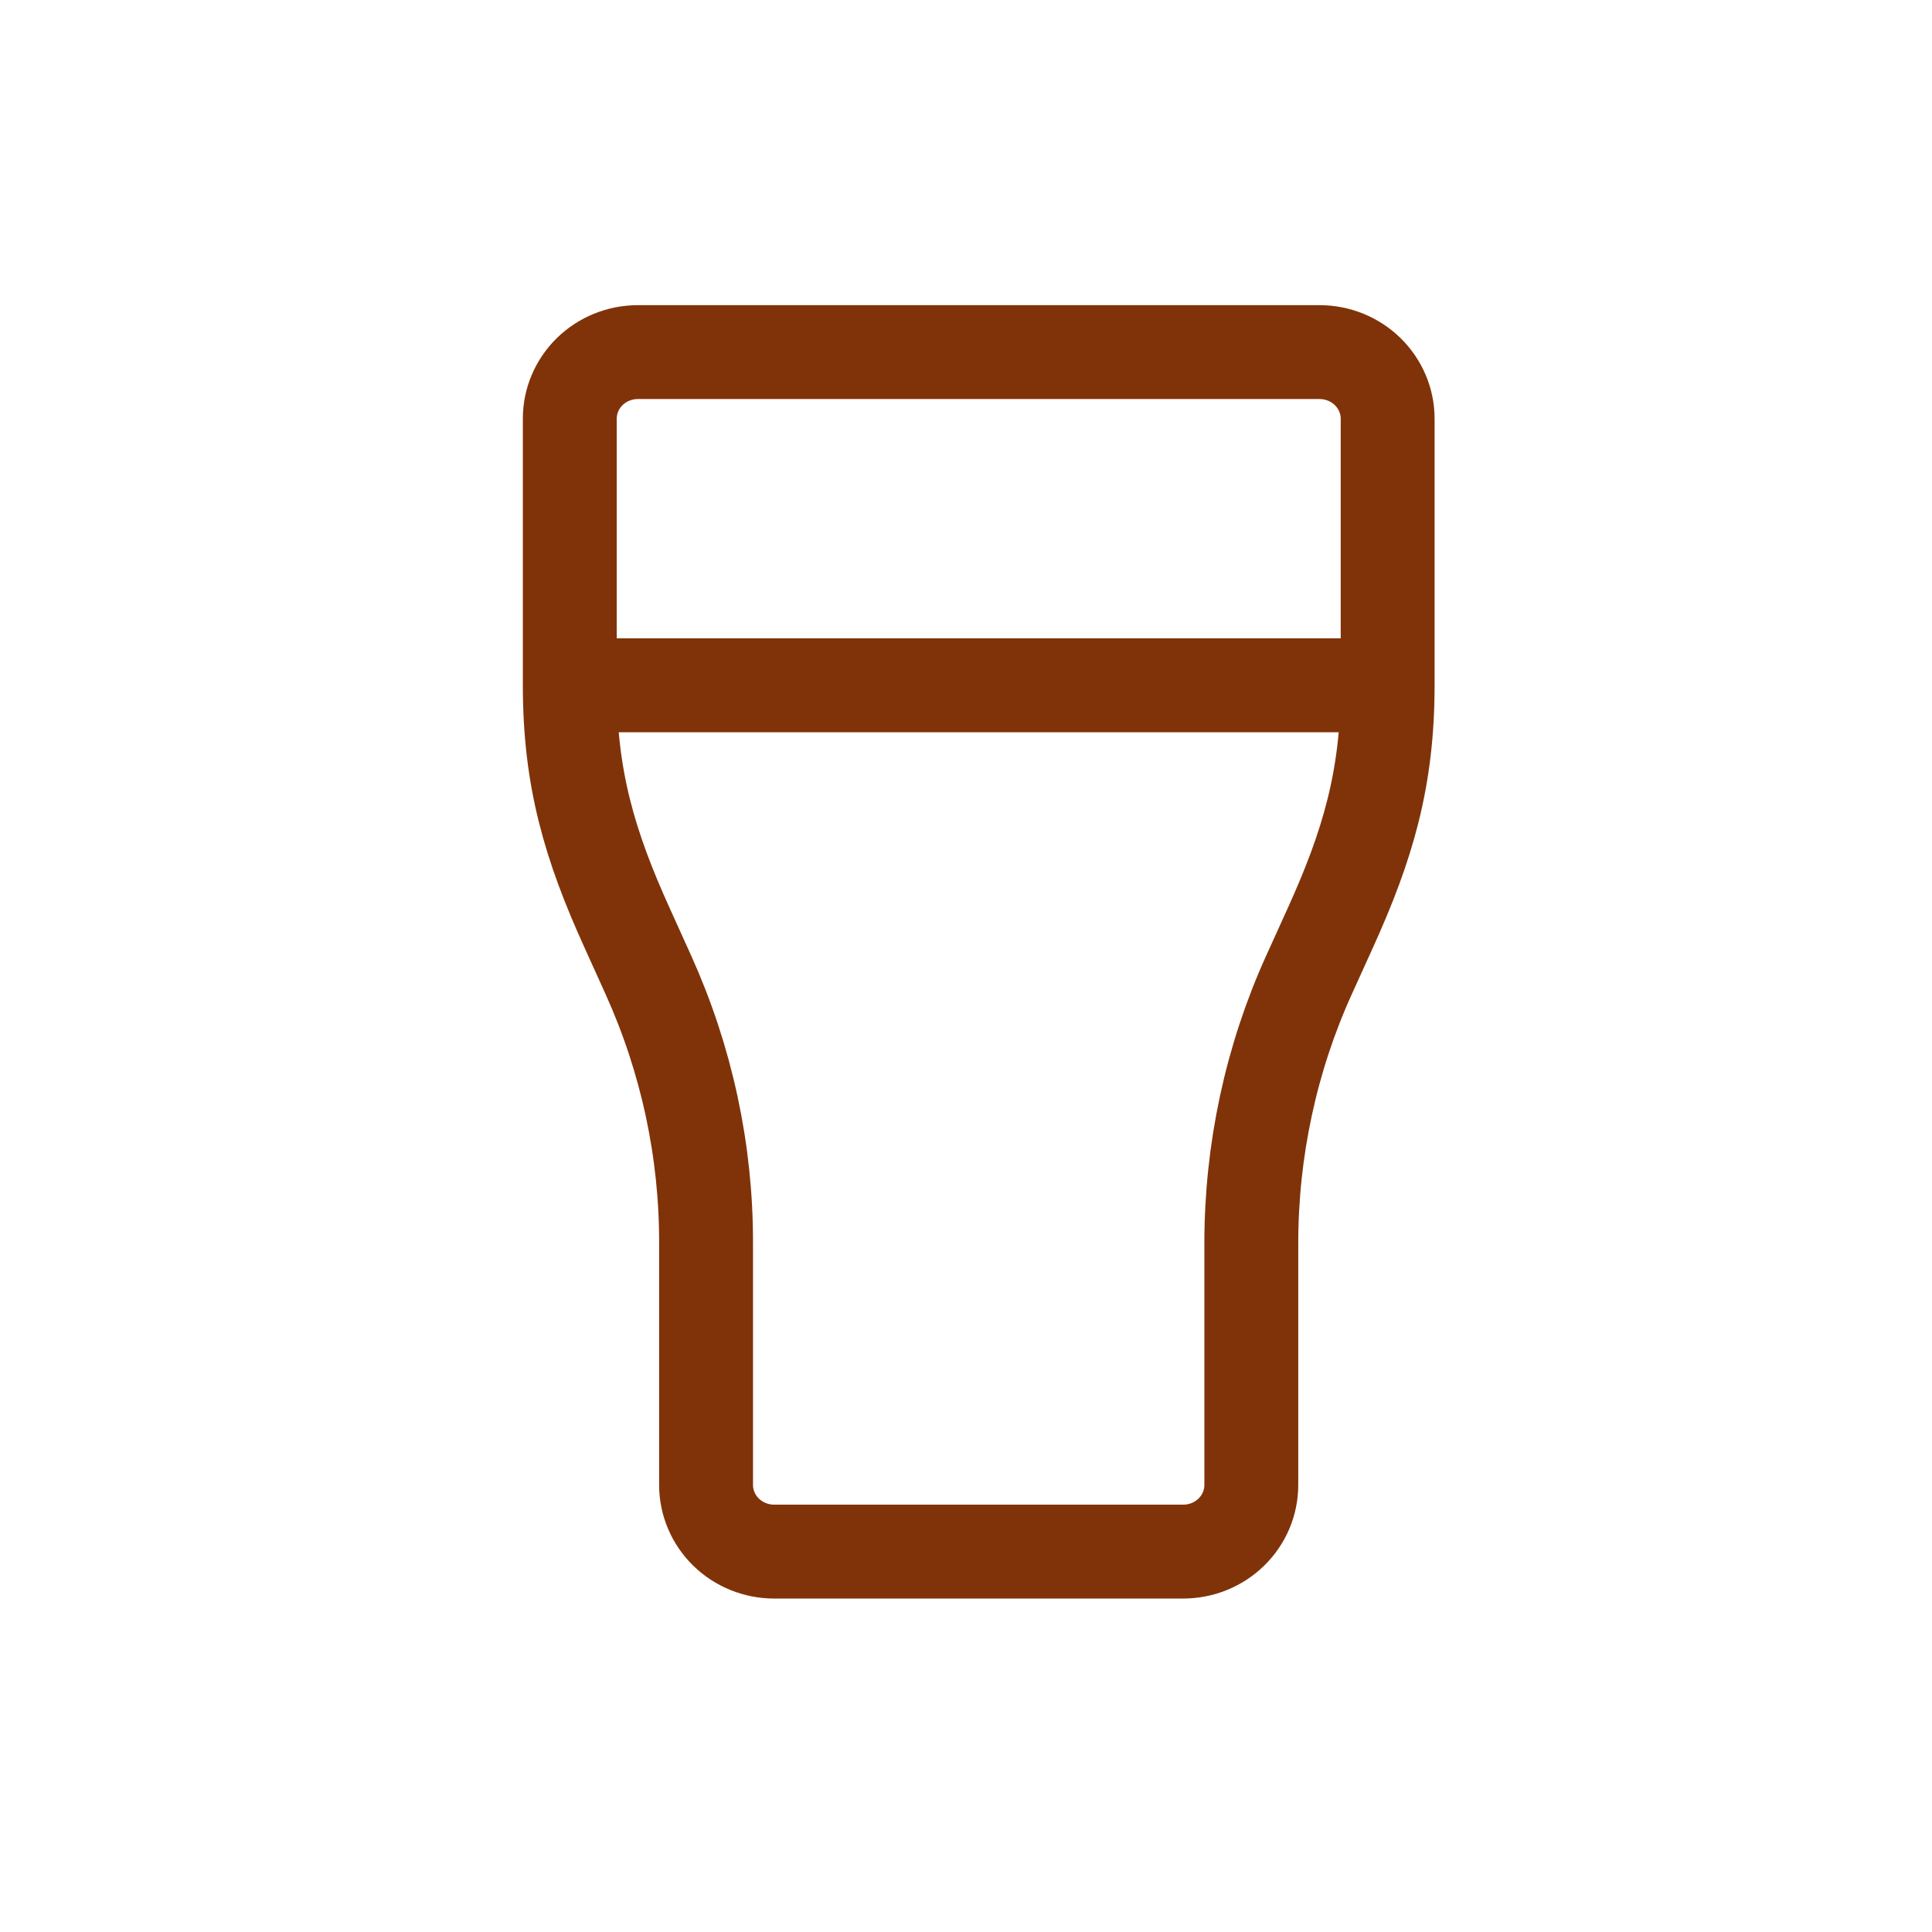
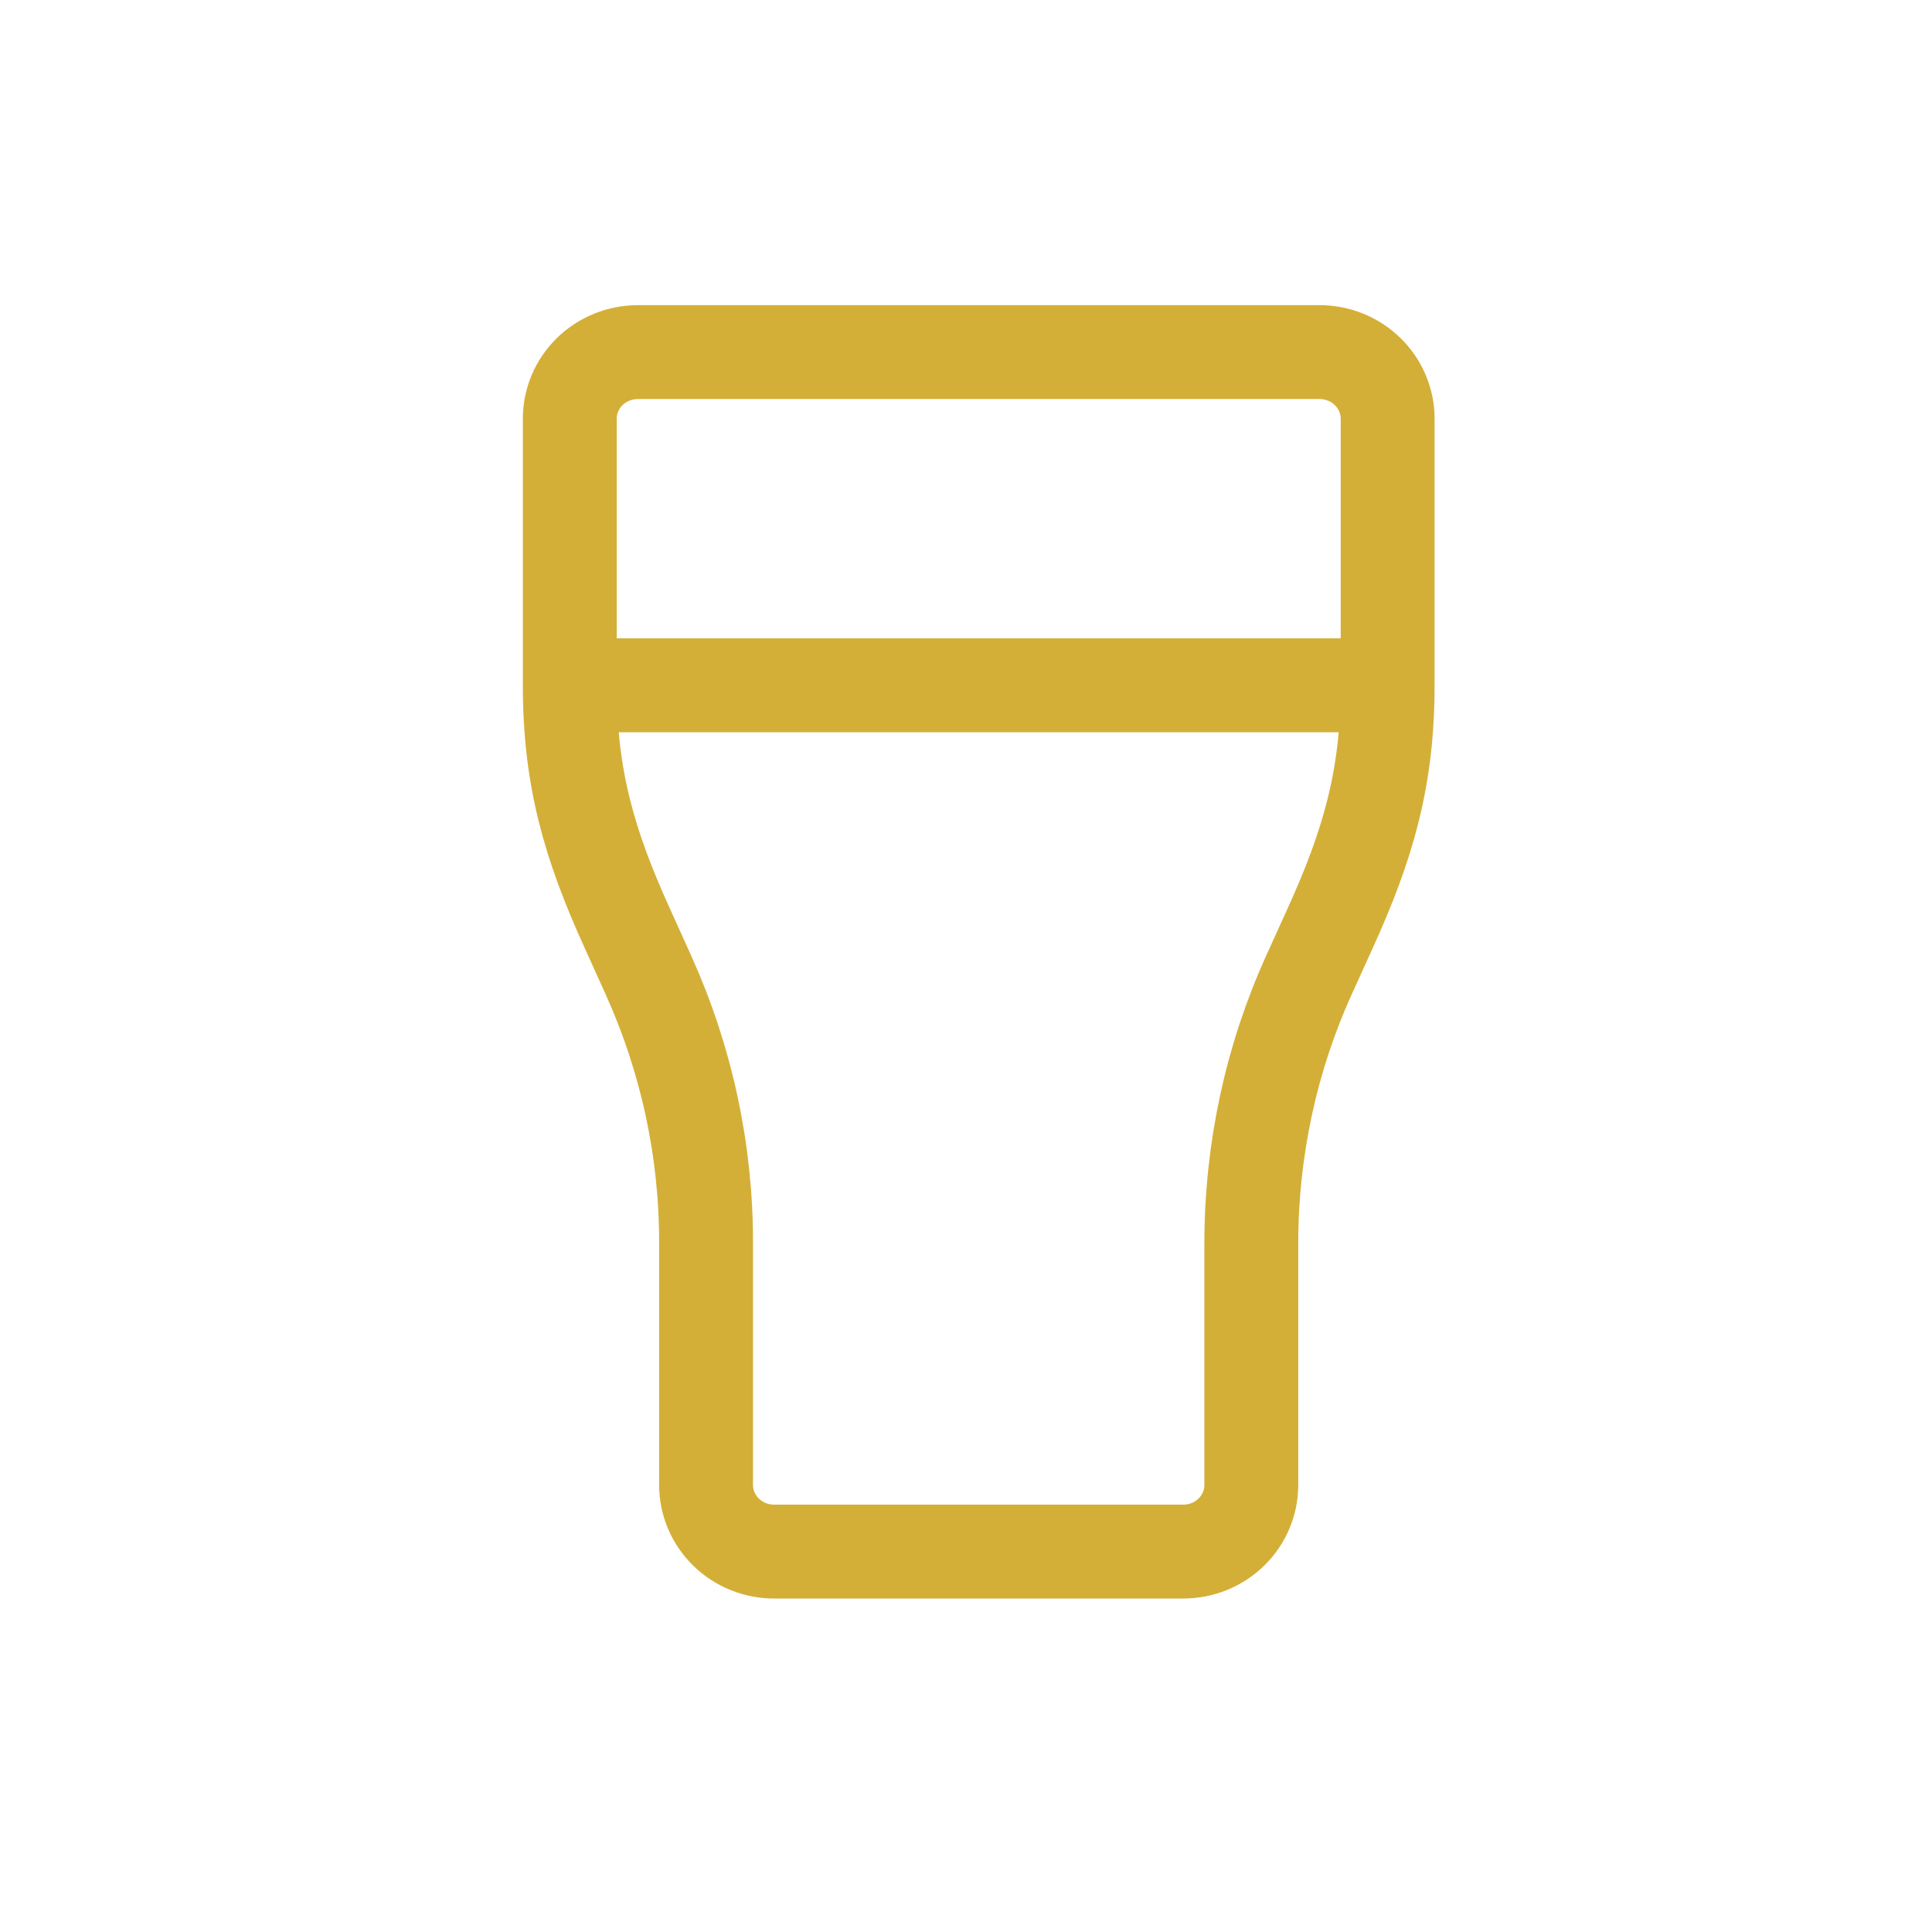
<svg xmlns="http://www.w3.org/2000/svg" width="37" height="37" viewBox="0 0 37 37" fill="none">
-   <path d="M26.575 13.124C26.575 14.907 26.197 16.187 25.472 17.782L25.067 18.675C24.343 20.271 23.964 22.029 23.964 23.812V28.439C23.964 28.777 23.827 29.102 23.582 29.341C23.337 29.581 23.005 29.715 22.659 29.715H14.827C14.481 29.715 14.149 29.581 13.904 29.341C13.66 29.102 13.522 28.777 13.522 28.439V23.812C13.526 22.044 13.15 20.294 12.419 18.675L12.015 17.782C11.29 16.187 10.912 14.907 10.912 13.124M26.575 13.124V8.019C26.575 7.68 26.437 7.356 26.192 7.116C25.948 6.877 25.616 6.743 25.269 6.743H12.217C11.871 6.743 11.539 6.877 11.294 7.116C11.049 7.356 10.912 7.68 10.912 8.019V13.124M26.575 13.124H10.912" stroke="#803308" stroke-width="1.798" stroke-linecap="round" stroke-linejoin="round" />
+   <path d="M26.575 13.124C26.575 14.907 26.197 16.187 25.472 17.782L25.067 18.675C24.343 20.271 23.964 22.029 23.964 23.812V28.439C23.964 28.777 23.827 29.102 23.582 29.341C23.337 29.581 23.005 29.715 22.659 29.715H14.827C14.481 29.715 14.149 29.581 13.904 29.341C13.66 29.102 13.522 28.777 13.522 28.439V23.812C13.526 22.044 13.15 20.294 12.419 18.675L12.015 17.782C11.29 16.187 10.912 14.907 10.912 13.124M26.575 13.124V8.019C26.575 7.68 26.437 7.356 26.192 7.116C25.948 6.877 25.616 6.743 25.269 6.743H12.217C11.871 6.743 11.539 6.877 11.294 7.116C11.049 7.356 10.912 7.68 10.912 8.019V13.124M26.575 13.124H10.912" stroke="#d4af37" stroke-width="1.798" stroke-linecap="round" stroke-linejoin="round" />
</svg>
